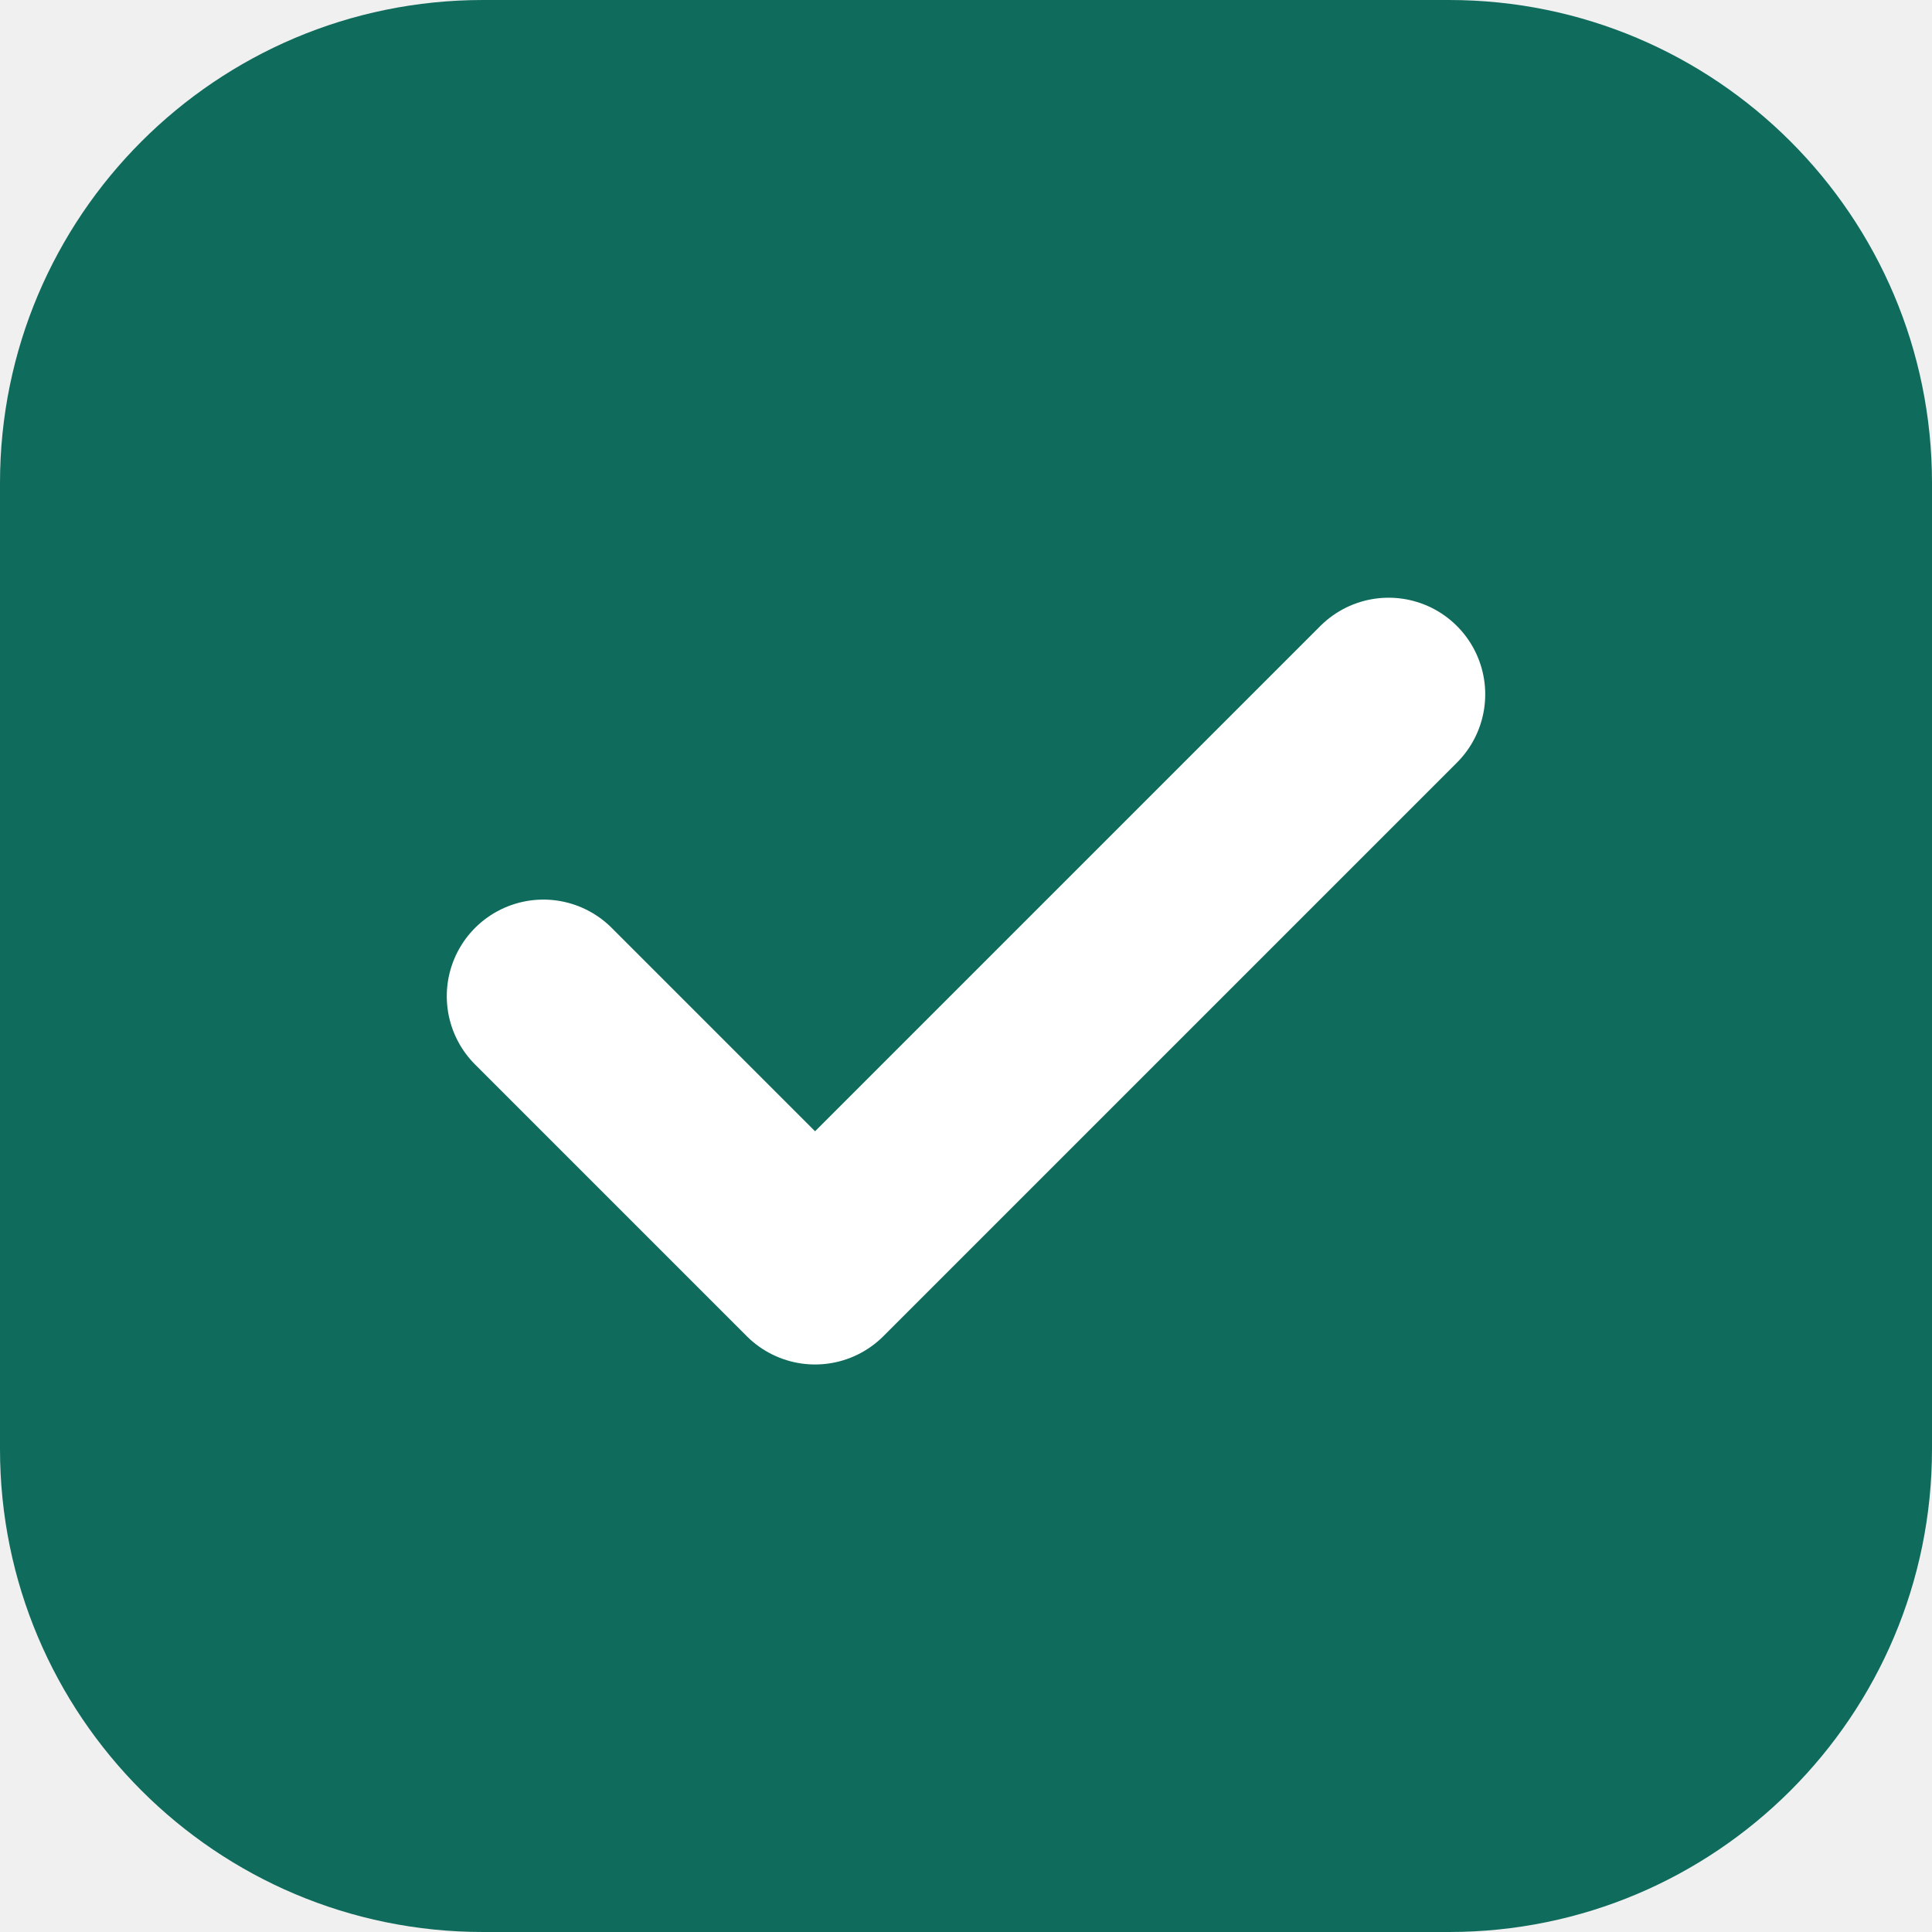
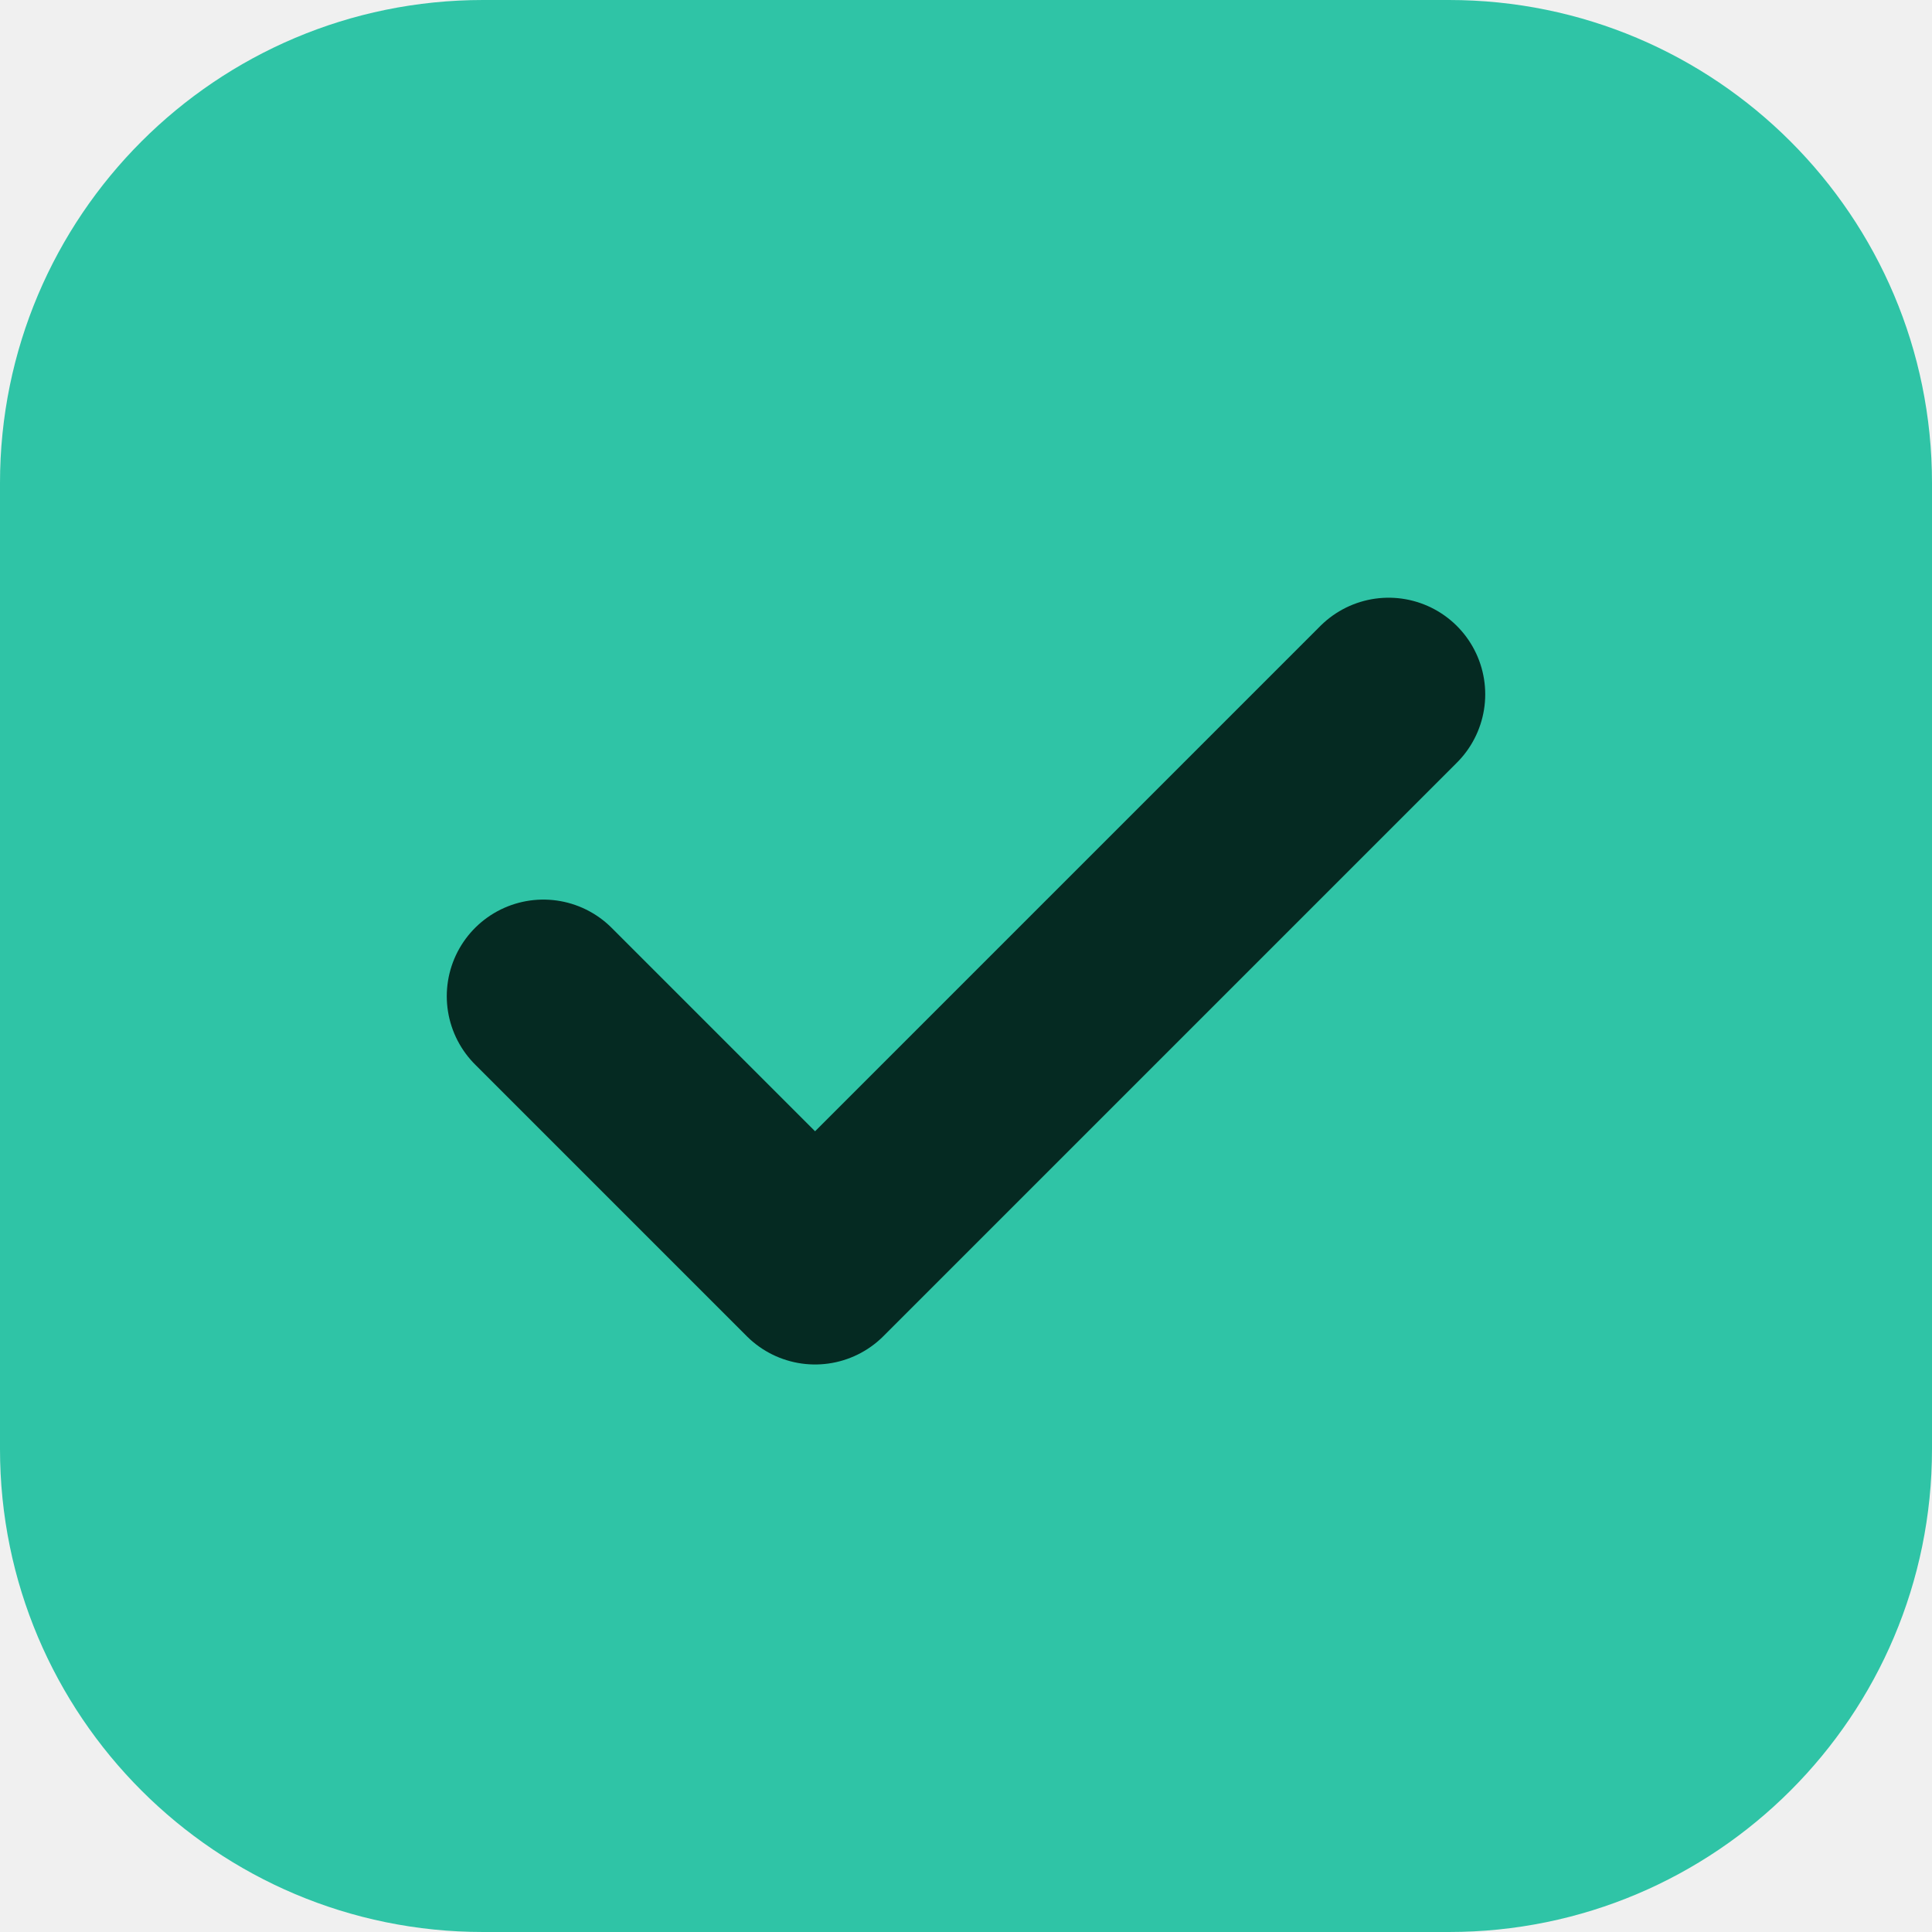
<svg xmlns="http://www.w3.org/2000/svg" viewBox="0 0 32 32">
-   <rect width="32" height="32" rx="8" fill="#0f6b5c" />
-   <path d="M9 16.5l4.5 4.5L23 11.5" fill="none" stroke="#fff" stroke-width="3.2" stroke-linecap="round" stroke-linejoin="round" />
+   <rect width="32" height="32" rx="8" fill="#2fc4a6" />
+   <path d="M9 16.5l4.5 4.5L23 11.5" fill="none" stroke="#052a22" stroke-width="3.2" stroke-linecap="round" stroke-linejoin="round" />
</svg>
